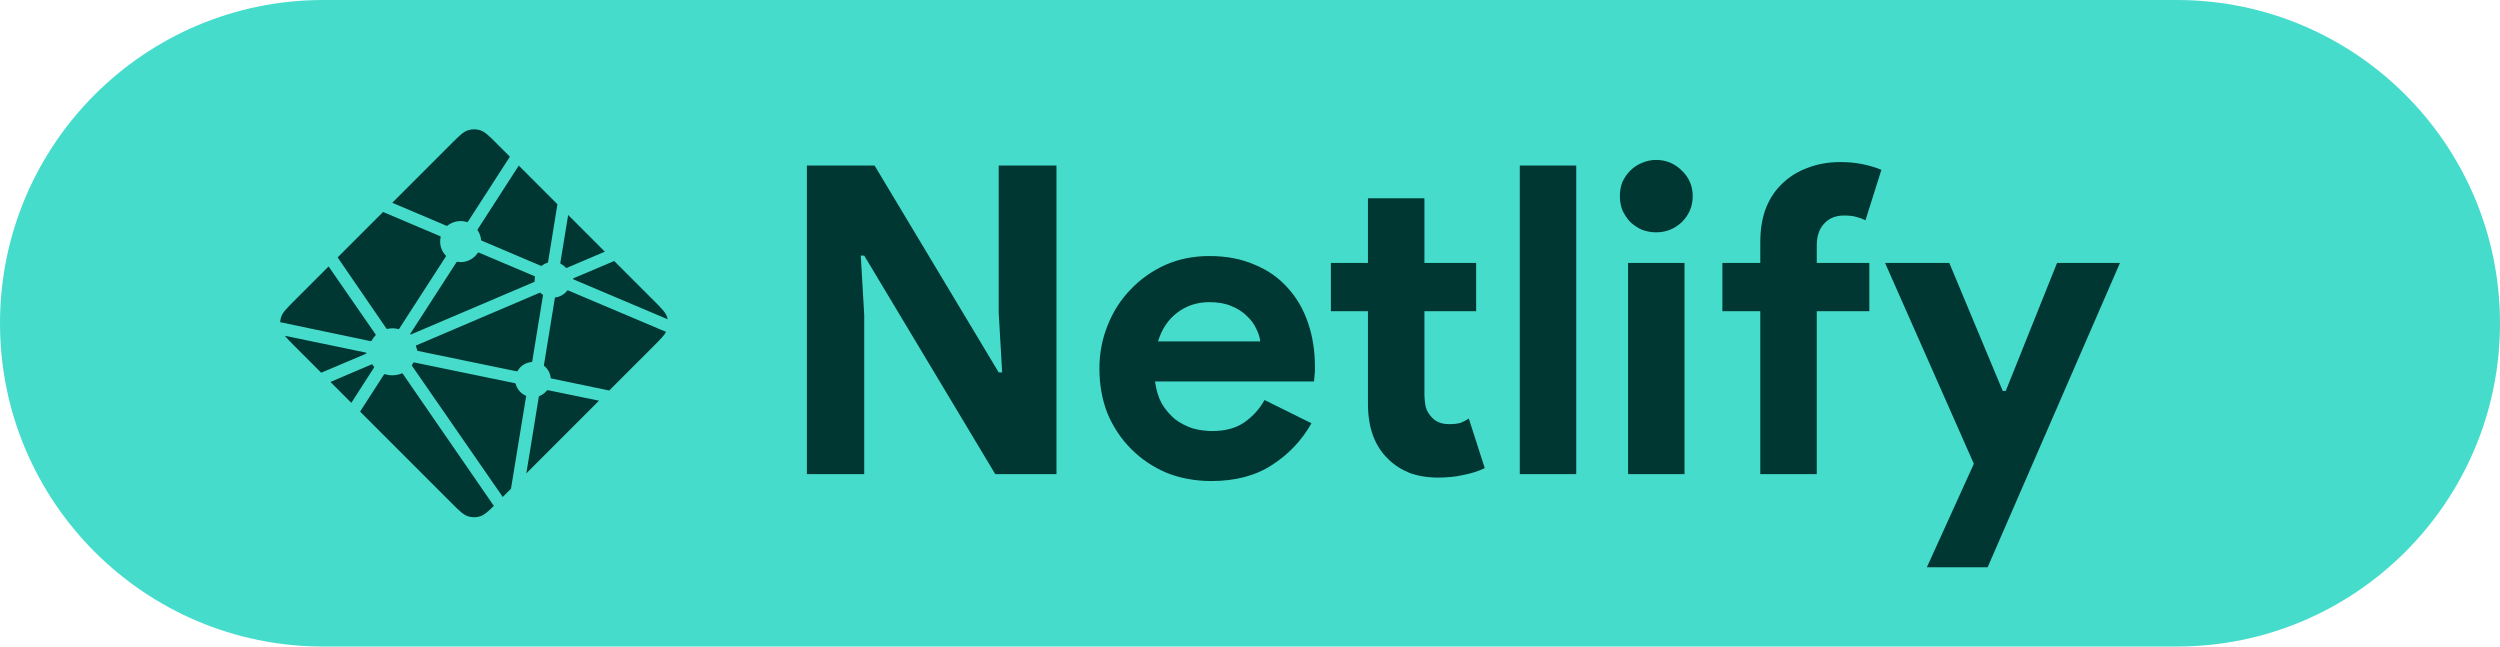
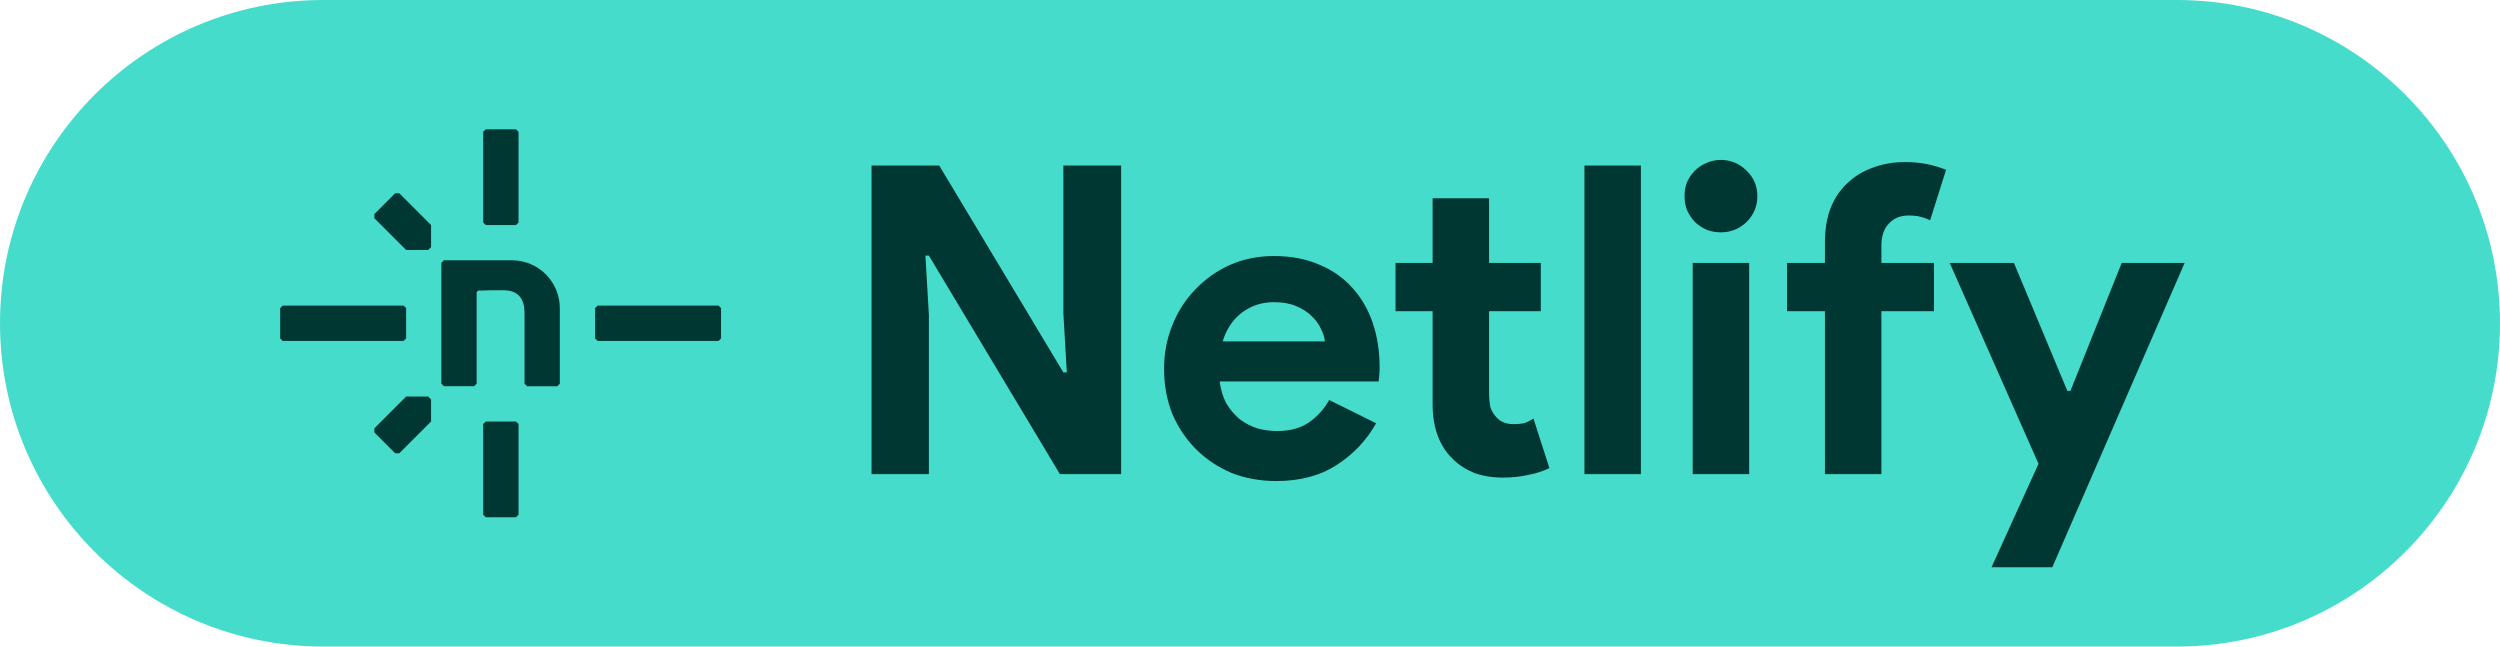
<svg xmlns="http://www.w3.org/2000/svg" width="116" height="30" viewBox="0 0 116 30" fill="none">
  <path d="M0 15C0 6.716 6.716 0 15 0H101C109.284 0 116 6.716 116 15V15C116 23.284 109.284 30 101 30H15C6.716 30 0 23.284 0 15V15Z" fill="#45DCCC" />
-   <path d="M37.44 7.68H40.58L46.34 17.28H46.5L46.34 14.52V7.68H49.02V22H46.18L40.1 11.86H39.94L40.1 14.62V22H37.44V7.68ZM60.853 19.64C60.4 20.44 59.786 21.087 59.013 21.58C58.253 22.073 57.32 22.32 56.213 22.32C55.467 22.32 54.773 22.193 54.133 21.94C53.507 21.673 52.96 21.307 52.493 20.84C52.026 20.373 51.66 19.827 51.393 19.2C51.14 18.56 51.013 17.86 51.013 17.1C51.013 16.393 51.14 15.727 51.393 15.1C51.647 14.46 52 13.907 52.453 13.44C52.907 12.96 53.44 12.58 54.053 12.3C54.68 12.02 55.367 11.88 56.113 11.88C56.9 11.88 57.6 12.013 58.213 12.28C58.827 12.533 59.34 12.893 59.753 13.36C60.166 13.813 60.48 14.353 60.693 14.98C60.907 15.607 61.013 16.287 61.013 17.02C61.013 17.113 61.013 17.193 61.013 17.26C61 17.34 60.993 17.413 60.993 17.48C60.98 17.547 60.973 17.62 60.973 17.7H53.593C53.647 18.1 53.753 18.447 53.913 18.74C54.087 19.02 54.293 19.26 54.533 19.46C54.786 19.647 55.06 19.787 55.353 19.88C55.647 19.96 55.947 20 56.253 20C56.853 20 57.346 19.867 57.733 19.6C58.133 19.32 58.447 18.973 58.673 18.56L60.853 19.64ZM58.473 15.84C58.46 15.667 58.4 15.473 58.293 15.26C58.2 15.047 58.053 14.847 57.853 14.66C57.666 14.473 57.426 14.32 57.133 14.2C56.853 14.08 56.513 14.02 56.113 14.02C55.553 14.02 55.06 14.18 54.633 14.5C54.206 14.82 53.907 15.267 53.733 15.84H58.473ZM63.473 14.44H61.753V12.2H63.473V9.2H66.093V12.2H68.493V14.44H66.093V18.24C66.093 18.467 66.113 18.68 66.153 18.88C66.207 19.067 66.3 19.227 66.433 19.36C66.62 19.573 66.887 19.68 67.233 19.68C67.46 19.68 67.64 19.66 67.773 19.62C67.907 19.567 68.033 19.5 68.153 19.42L68.893 21.72C68.587 21.867 68.253 21.973 67.893 22.04C67.547 22.12 67.16 22.16 66.733 22.16C66.24 22.16 65.793 22.087 65.393 21.94C65.007 21.78 64.68 21.567 64.413 21.3C63.787 20.7 63.473 19.847 63.473 18.74V14.44ZM70.518 22V7.68H73.138V22H70.518ZM76.842 10.78C76.615 10.78 76.395 10.74 76.182 10.66C75.982 10.567 75.802 10.447 75.642 10.3C75.495 10.14 75.375 9.96 75.282 9.76C75.202 9.56 75.162 9.34 75.162 9.1C75.162 8.86 75.202 8.64 75.282 8.44C75.375 8.24 75.495 8.067 75.642 7.92C75.802 7.76 75.982 7.64 76.182 7.56C76.395 7.467 76.615 7.42 76.842 7.42C77.308 7.42 77.708 7.587 78.042 7.92C78.375 8.24 78.542 8.633 78.542 9.1C78.542 9.567 78.375 9.967 78.042 10.3C77.708 10.62 77.308 10.78 76.842 10.78ZM75.542 22V12.2H78.162V22H75.542ZM85.397 7.52C85.771 7.52 86.118 7.553 86.438 7.62C86.757 7.687 87.044 7.773 87.297 7.88L86.558 10.22C86.424 10.153 86.278 10.1 86.118 10.06C85.971 10.02 85.784 10 85.558 10C85.171 10 84.864 10.127 84.638 10.38C84.411 10.62 84.297 10.96 84.297 11.4V12.2H86.737V14.44H84.297V22H81.677V14.44H79.918V12.2H81.677V11.24C81.677 10.64 81.764 10.113 81.938 9.66C82.124 9.193 82.384 8.807 82.718 8.5C83.051 8.18 83.444 7.94 83.897 7.78C84.351 7.607 84.851 7.52 85.397 7.52ZM91.587 21.52L87.467 12.2H90.447L92.927 18.14H93.067L95.447 12.2H98.367L92.227 26.32H89.407L91.587 21.52Z" fill="#003732" />
-   <path d="M26.031 12.246L26.024 12.244C26.02 12.242 26.017 12.241 26.014 12.238C26.008 12.232 26.004 12.225 26.002 12.217C26 12.21 25.999 12.202 26 12.194L26.363 9.975L28.065 11.678L26.295 12.431C26.29 12.432 26.285 12.433 26.28 12.433H26.273C26.27 12.432 26.268 12.43 26.263 12.425C26.197 12.352 26.119 12.291 26.031 12.246V12.246ZM28.499 12.111L30.319 13.931C30.697 14.309 30.886 14.498 30.955 14.717C30.965 14.749 30.974 14.781 30.98 14.815L26.632 12.973C26.629 12.972 26.627 12.971 26.625 12.97C26.607 12.963 26.587 12.955 26.587 12.938C26.587 12.92 26.608 12.911 26.625 12.904L26.631 12.902L28.499 12.111ZM30.906 15.399C30.812 15.575 30.629 15.758 30.319 16.069L28.268 18.12L25.614 17.567L25.6 17.564C25.577 17.561 25.552 17.556 25.552 17.535C25.542 17.426 25.509 17.32 25.456 17.223C25.404 17.127 25.331 17.042 25.244 16.975C25.234 16.964 25.237 16.948 25.24 16.932C25.24 16.93 25.24 16.927 25.241 16.925L25.74 13.862L25.742 13.851C25.744 13.828 25.749 13.801 25.77 13.801C25.877 13.787 25.98 13.753 26.073 13.699C26.167 13.646 26.249 13.574 26.314 13.489C26.319 13.484 26.321 13.479 26.327 13.476C26.342 13.469 26.36 13.476 26.375 13.482L30.906 15.399H30.906ZM27.796 18.591L24.422 21.965L25 18.416L25.001 18.411C25.001 18.407 25.002 18.402 25.004 18.398C25.008 18.386 25.021 18.382 25.032 18.377L25.038 18.375C25.164 18.321 25.276 18.238 25.364 18.132C25.375 18.119 25.389 18.106 25.407 18.104C25.411 18.103 25.416 18.103 25.42 18.104L27.796 18.592L27.796 18.591ZM23.709 22.679L23.328 23.059L19.124 16.984C19.123 16.981 19.121 16.979 19.12 16.977C19.113 16.968 19.106 16.959 19.108 16.949C19.108 16.941 19.113 16.935 19.118 16.929L19.122 16.923C19.135 16.904 19.146 16.886 19.158 16.865L19.167 16.849L19.169 16.848C19.175 16.836 19.181 16.825 19.192 16.819C19.202 16.815 19.216 16.817 19.227 16.819L23.884 17.779C23.897 17.781 23.909 17.787 23.92 17.795C23.926 17.801 23.927 17.808 23.929 17.815C23.961 17.938 24.022 18.052 24.105 18.147C24.189 18.243 24.294 18.318 24.411 18.367C24.424 18.373 24.419 18.388 24.413 18.403C24.41 18.41 24.407 18.417 24.406 18.424C24.347 18.781 23.844 21.85 23.709 22.679ZM22.914 23.473C22.634 23.75 22.469 23.897 22.282 23.956C22.098 24.015 21.9 24.015 21.716 23.956C21.497 23.887 21.308 23.698 20.93 23.32L16.708 19.098L17.811 17.388C17.816 17.379 17.821 17.372 17.83 17.366C17.841 17.357 17.858 17.361 17.872 17.366C18.125 17.442 18.397 17.428 18.641 17.327C18.654 17.322 18.667 17.319 18.677 17.328C18.681 17.332 18.686 17.337 18.69 17.343L22.914 23.473V23.473ZM16.301 18.691L15.333 17.723L17.245 16.907C17.25 16.904 17.255 16.903 17.261 16.903C17.277 16.903 17.286 16.919 17.294 16.934C17.314 16.963 17.334 16.992 17.355 17.02L17.362 17.028C17.367 17.036 17.363 17.044 17.358 17.051L16.302 18.691H16.301ZM14.904 17.294L13.679 16.069C13.47 15.86 13.319 15.709 13.214 15.579L16.94 16.352C16.944 16.353 16.949 16.353 16.954 16.354C16.977 16.358 17.002 16.362 17.002 16.384C17.002 16.407 16.974 16.418 16.951 16.427L16.94 16.432L14.904 17.294ZM13 14.949C13.004 14.87 13.018 14.792 13.042 14.717C13.112 14.498 13.3 14.309 13.679 13.931L15.247 12.363C15.969 13.411 16.693 14.457 17.418 15.502C17.431 15.519 17.445 15.538 17.431 15.552C17.362 15.627 17.294 15.71 17.245 15.8C17.24 15.811 17.232 15.821 17.222 15.829C17.216 15.833 17.209 15.831 17.202 15.83H17.201L13 14.949V14.949ZM15.666 11.943L17.774 9.835C17.972 9.922 18.694 10.226 19.338 10.499C19.827 10.705 20.272 10.893 20.412 10.954C20.426 10.96 20.438 10.965 20.445 10.979C20.448 10.988 20.446 10.999 20.445 11.008C20.411 11.16 20.416 11.318 20.459 11.468C20.502 11.617 20.581 11.754 20.69 11.866C20.704 11.88 20.69 11.9 20.678 11.917L20.671 11.927L18.53 15.243C18.525 15.252 18.52 15.26 18.51 15.266C18.499 15.274 18.483 15.27 18.47 15.267C18.387 15.245 18.301 15.233 18.215 15.232C18.138 15.232 18.055 15.246 17.97 15.262H17.97C17.96 15.263 17.952 15.265 17.944 15.259C17.936 15.253 17.929 15.245 17.923 15.235L15.666 11.943H15.666ZM18.201 9.409L20.93 6.68C21.308 6.302 21.497 6.113 21.716 6.044C21.9 5.985 22.098 5.985 22.282 6.044C22.501 6.113 22.69 6.302 23.068 6.68L23.659 7.271L21.718 10.278C21.713 10.286 21.707 10.294 21.699 10.3C21.687 10.308 21.671 10.305 21.657 10.3C21.503 10.254 21.341 10.245 21.184 10.275C21.027 10.306 20.88 10.374 20.755 10.474C20.743 10.487 20.724 10.479 20.708 10.472C20.454 10.362 18.483 9.529 18.201 9.409V9.409ZM24.071 7.683L25.864 9.476L25.432 12.151V12.158C25.431 12.164 25.43 12.17 25.428 12.176C25.423 12.185 25.414 12.187 25.405 12.19C25.312 12.218 25.225 12.261 25.147 12.318C25.144 12.32 25.141 12.323 25.138 12.326C25.133 12.331 25.128 12.337 25.119 12.338C25.112 12.338 25.105 12.337 25.099 12.334L22.368 11.174L22.363 11.171C22.345 11.164 22.325 11.156 22.325 11.138C22.308 10.986 22.259 10.839 22.179 10.709C22.166 10.687 22.151 10.664 22.163 10.642L24.071 7.683ZM22.226 11.723L24.786 12.808C24.8 12.815 24.816 12.821 24.822 12.835C24.824 12.844 24.824 12.853 24.822 12.862C24.814 12.899 24.808 12.942 24.808 12.985V13.057C24.808 13.075 24.789 13.083 24.772 13.09L24.767 13.091C24.361 13.265 19.073 15.52 19.065 15.52C19.057 15.52 19.048 15.52 19.04 15.512C19.026 15.498 19.04 15.478 19.053 15.46C19.055 15.457 19.058 15.454 19.06 15.451L21.164 12.193L21.167 12.187C21.18 12.168 21.194 12.146 21.216 12.146L21.237 12.149C21.285 12.155 21.328 12.162 21.37 12.162C21.689 12.162 21.985 12.006 22.164 11.74C22.168 11.733 22.173 11.727 22.18 11.722C22.192 11.712 22.211 11.717 22.226 11.723V11.723ZM19.293 16.035L25.058 13.577C25.058 13.577 25.067 13.577 25.075 13.585C25.106 13.616 25.133 13.637 25.159 13.657L25.171 13.665C25.183 13.672 25.195 13.679 25.196 13.691C25.196 13.696 25.196 13.699 25.195 13.703L24.701 16.737L24.699 16.749C24.696 16.772 24.692 16.799 24.67 16.799C24.539 16.808 24.411 16.849 24.299 16.918C24.187 16.988 24.093 17.083 24.026 17.197L24.023 17.201C24.017 17.211 24.011 17.222 24 17.227C23.99 17.232 23.977 17.23 23.967 17.228L19.37 16.279C19.365 16.279 19.299 16.036 19.293 16.035V16.035Z" fill="#003732" />
+   <path d="M40.44 7.68H43.58L49.34 17.28H49.5L49.34 14.52V7.68H52.02V22H49.18L43.1 11.86H42.94L43.1 14.62V22H40.44V7.68ZM63.853 19.64C63.4 20.44 62.786 21.087 62.013 21.58C61.253 22.073 60.32 22.32 59.213 22.32C58.467 22.32 57.773 22.193 57.133 21.94C56.507 21.673 55.96 21.307 55.493 20.84C55.026 20.373 54.66 19.827 54.393 19.2C54.14 18.56 54.013 17.86 54.013 17.1C54.013 16.393 54.14 15.727 54.393 15.1C54.647 14.46 55 13.907 55.453 13.44C55.907 12.96 56.44 12.58 57.053 12.3C57.68 12.02 58.367 11.88 59.113 11.88C59.9 11.88 60.6 12.013 61.213 12.28C61.827 12.533 62.34 12.893 62.753 13.36C63.166 13.813 63.48 14.353 63.693 14.98C63.907 15.607 64.013 16.287 64.013 17.02C64.013 17.113 64.013 17.193 64.013 17.26C64 17.34 63.993 17.413 63.993 17.48C63.98 17.547 63.973 17.62 63.973 17.7H56.593C56.647 18.1 56.753 18.447 56.913 18.74C57.087 19.02 57.293 19.26 57.533 19.46C57.786 19.647 58.06 19.787 58.353 19.88C58.647 19.96 58.947 20 59.253 20C59.853 20 60.346 19.867 60.733 19.6C61.133 19.32 61.447 18.973 61.673 18.56L63.853 19.64ZM61.473 15.84C61.46 15.667 61.4 15.473 61.293 15.26C61.2 15.047 61.053 14.847 60.853 14.66C60.666 14.473 60.426 14.32 60.133 14.2C59.853 14.08 59.513 14.02 59.113 14.02C58.553 14.02 58.06 14.18 57.633 14.5C57.206 14.82 56.907 15.267 56.733 15.84H61.473ZM66.473 14.44H64.753V12.2H66.473V9.2H69.093V12.2H71.493V14.44H69.093V18.24C69.093 18.467 69.113 18.68 69.153 18.88C69.207 19.067 69.3 19.227 69.433 19.36C69.62 19.573 69.887 19.68 70.233 19.68C70.46 19.68 70.64 19.66 70.773 19.62C70.907 19.567 71.033 19.5 71.153 19.42L71.893 21.72C71.587 21.867 71.253 21.973 70.893 22.04C70.547 22.12 70.16 22.16 69.733 22.16C69.24 22.16 68.793 22.087 68.393 21.94C68.007 21.78 67.68 21.567 67.413 21.3C66.787 20.7 66.473 19.847 66.473 18.74V14.44ZM73.518 22V7.68H76.138V22H73.518ZM79.842 10.78C79.615 10.78 79.395 10.74 79.182 10.66C78.982 10.567 78.802 10.447 78.642 10.3C78.495 10.14 78.375 9.96 78.282 9.76C78.202 9.56 78.162 9.34 78.162 9.1C78.162 8.86 78.202 8.64 78.282 8.44C78.375 8.24 78.495 8.067 78.642 7.92C78.802 7.76 78.982 7.64 79.182 7.56C79.395 7.467 79.615 7.42 79.842 7.42C80.308 7.42 80.708 7.587 81.042 7.92C81.375 8.24 81.542 8.633 81.542 9.1C81.542 9.567 81.375 9.967 81.042 10.3C80.708 10.62 80.308 10.78 79.842 10.78ZM78.542 22V12.2H81.162V22H78.542ZM88.397 7.52C88.771 7.52 89.118 7.553 89.438 7.62C89.757 7.687 90.044 7.773 90.297 7.88L89.558 10.22C89.424 10.153 89.278 10.1 89.118 10.06C88.971 10.02 88.784 10 88.558 10C88.171 10 87.864 10.127 87.638 10.38C87.411 10.62 87.297 10.96 87.297 11.4V12.2H89.737V14.44H87.297V22H84.677V14.44H82.918V12.2H84.677V11.24C84.677 10.64 84.764 10.113 84.938 9.66C85.124 9.193 85.384 8.807 85.718 8.5C86.051 8.18 86.444 7.94 86.897 7.78C87.351 7.607 87.851 7.52 88.397 7.52ZM94.587 21.52L90.467 12.2H93.447L95.927 18.14H96.067L98.447 12.2H101.367L95.227 26.32H92.407L94.587 21.52Z" fill="#003732" />
+   <path d="M18.528 21.03H18.335L17.371 20.066V19.873L18.845 18.399H19.866L20.002 18.536V19.557L18.528 21.03Z" fill="#003732" />
+   <path d="M17.371 10.126V9.933L18.335 8.969H18.528L20.002 10.443V11.464L19.866 11.6H18.845L17.371 10.126Z" fill="#003732" />
+   <path d="M25.858 17.922H24.455L24.338 17.805V14.521C24.338 13.937 24.109 13.485 23.404 13.469C23.042 13.459 22.627 13.469 22.184 13.486L22.117 13.554V17.803L22 17.92H20.597L20.48 17.803V12.194L20.597 12.077H23.754C24.981 12.077 25.975 13.071 25.975 14.298V17.805L25.858 17.922Z" fill="#003732" />
+   <path d="M18.728 15.82H13.117L13 15.703V14.297L13.117 14.18H18.728L18.845 14.297V15.703L18.728 15.82Z" fill="#003732" />
+   <path d="M33.34 15.82H27.729L27.612 15.703V14.297L27.729 14.18H33.34L33.457 14.297V15.703L33.34 15.82Z" fill="#003732" />
+   <path d="M22.42 10.325V6.117L22.537 6H23.942L24.06 6.117V10.325L23.942 10.442H22.537L22.42 10.325Z" fill="#003732" />
+   <path d="M22.42 23.883V19.675L22.537 19.558H23.942L24.06 19.675V23.883L23.942 24H22.537L22.42 23.883Z" fill="#003732" />
</svg>
